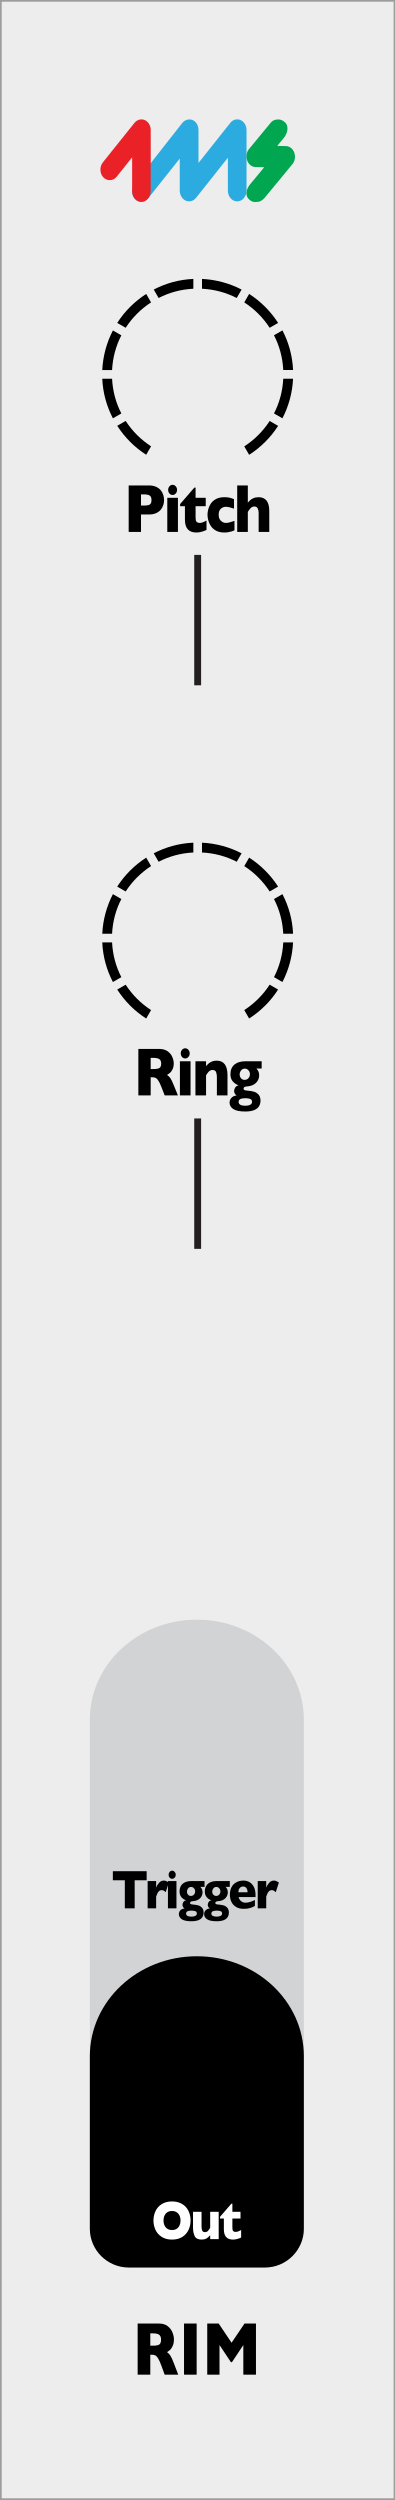
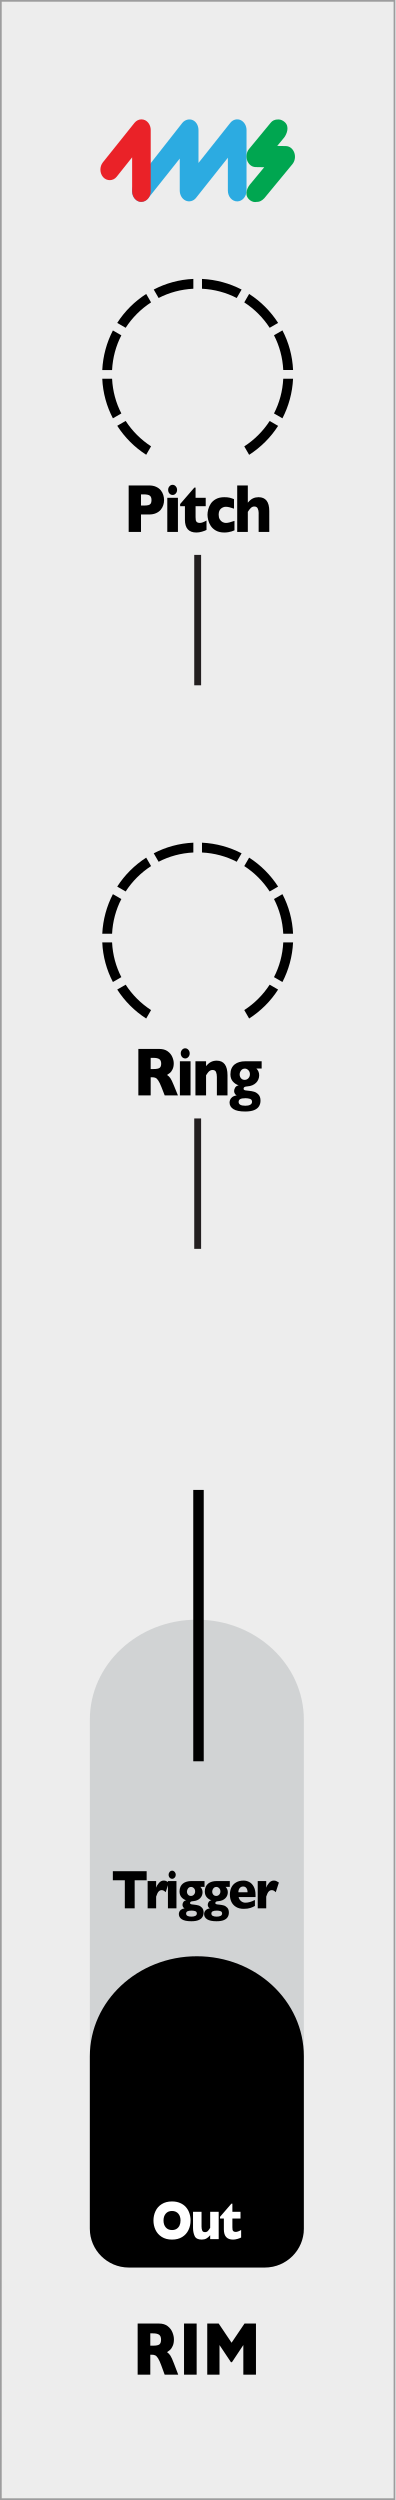
<svg xmlns="http://www.w3.org/2000/svg" width="60.48" height="382.462" viewBox="0 0 57.6 364.25" version="1.1" id="svg39">
  <defs id="defs4">
    <clipPath id="clippath">
      <rect x="14.9" y="32.98" width="27.8" height="25.62" style="fill:none" id="rect1" />
    </clipPath>
    <clipPath id="clippath-1">
      <rect x="14.9" y="32.98" width="27.8" height="25.62" style="fill:none" id="rect2" />
    </clipPath>
    <clipPath id="clippath-2">
      <rect x="14.9" y="115.12" width="27.8" height="25.62" style="fill:none" id="rect3" />
    </clipPath>
    <clipPath id="clippath-3">
      <rect x="14.9" y="115.12" width="27.8" height="25.62" style="fill:none" id="rect4" />
    </clipPath>
  </defs>
  <g id="faceplate">
    <g id="g5">
      <rect x="0.13" y="0.13" width="57.35" height="364" style="fill:#ededed" id="rect5" />
      <path d="M 57.35,0.25 V 364 H 0.25 V 0.25 h 57.1 M 57.6,0 H 0 v 364.25 h 57.6 z" style="fill:#9d9d9e" id="path5" />
    </g>
    <path d="m 44.27,250.557 c 0,-8.05 -6.98,-14.57 -15.59,-14.57 -8.61,0 -15.59,6.53 -15.59,14.57 v 54.4 c 0,0 0,0 0,0 v 19.77 c 0,3.11 2.55,5.65 5.67,5.65 H 38.6 c 3.12,0 5.67,-2.54 5.67,-5.65 v -19.77 c 0,0 0,0 0,0 v -54.39 z" style="fill:#d1d3d4" id="path6" />
    <path d="m 44.27,299.597 c 0,-8.05 -6.98,-14.57 -15.59,-14.57 -8.61,0 -15.59,6.53 -15.59,14.57 v 5.36 c 0,0 0,0 0,0 v 19.77 c 0,3.11 2.55,5.65 5.67,5.65 H 38.6 c 3.12,0 5.67,-2.54 5.67,-5.65 v -19.77 c 0,0 0,0 0,0 v -5.35 z" id="path7" />
    <g id="pips_-_fewest" data-name="pips - fewest" transform="translate(0,7.658339)">
      <g clip-path="url(#clippath)" id="g18">
        <g clip-path="url(#clippath-1)" id="g17">
          <path d="m 34.49,35.76 0.71,-1.23 c -1.74,-0.9 -3.7,-1.45 -5.77,-1.55 v 1.43 c 1.81,0.09 3.53,0.56 5.06,1.35" id="path8" />
          <path d="m 39.29,40.1 1.23,-0.71 C 39.43,37.7 37.99,36.25 36.3,35.17 l -0.71,1.23 c 1.48,0.96 2.74,2.22 3.7,3.7" id="path9" />
          <path d="M 22.01,36.4 21.3,35.17 c -1.69,1.09 -3.14,2.53 -4.22,4.22 l 1.23,0.71 c 0.96,-1.48 2.22,-2.74 3.7,-3.7" id="path10" />
          <path d="m 41.27,46.25 h 1.43 c -0.09,-2.07 -0.64,-4.03 -1.55,-5.77 l -1.23,0.71 c 0.79,1.53 1.26,3.24 1.35,5.06" id="path11" />
          <path d="m 28.17,34.41 v -1.43 c -2.07,0.09 -4.03,0.64 -5.77,1.55 l 0.71,1.23 c 1.53,-0.79 3.24,-1.26 5.06,-1.35" id="path12" />
          <path d="m 18.31,53.67 -1.23,0.71 c 1.09,1.69 2.53,3.14 4.22,4.22 l 0.71,-1.23 c -1.48,-0.96 -2.74,-2.22 -3.7,-3.7" id="path13" />
          <path d="m 35.59,57.38 0.71,1.23 c 1.69,-1.09 3.14,-2.53 4.22,-4.22 l -1.23,-0.71 c -0.96,1.48 -2.22,2.74 -3.7,3.7" id="path14" />
          <path d="m 41.27,47.52 c -0.09,1.81 -0.56,3.53 -1.35,5.06 l 1.23,0.71 c 0.9,-1.74 1.45,-3.7 1.55,-5.77 z" id="path15" />
          <path d="M 16.33,47.52 H 14.9 c 0.09,2.07 0.64,4.03 1.55,5.77 l 1.23,-0.71 c -0.79,-1.53 -1.26,-3.24 -1.35,-5.06" id="path16" />
          <path d="m 17.68,41.2 -1.23,-0.71 c -0.9,1.74 -1.45,3.7 -1.55,5.77 h 1.43 c 0.09,-1.81 0.56,-3.53 1.35,-5.06" id="path17" />
        </g>
      </g>
    </g>
    <path d="m 23.904,72.86 q 0,0.376 -0.116,0.737 -0.112,0.356 -0.365,0.669 -0.254,0.308 -0.688,0.503 -0.43,0.19 -1.014,0.19 H 20.544 v 2.539 h -1.796 v -6.768 h 2.973 q 0.584,0 1.014,0.195 0.434,0.195 0.688,0.508 0.254,0.312 0.365,0.679 0.116,0.366 0.116,0.747 z m -1.83,0.01 q 0,-0.483 -0.254,-0.659 -0.249,-0.181 -0.898,-0.181 H 20.544 v 1.631 h 0.387 q 0.447,0 0.688,-0.063 0.241,-0.063 0.348,-0.234 0.107,-0.171 0.107,-0.493 z m 3.726,-1.489 q 0,0.308 -0.193,0.522 -0.193,0.215 -0.46,0.215 -0.18,0 -0.331,-0.098 -0.146,-0.098 -0.232,-0.264 -0.086,-0.171 -0.086,-0.376 0,-0.303 0.189,-0.522 0.189,-0.22 0.46,-0.22 0.266,0 0.46,0.22 0.193,0.22 0.193,0.522 z m 0.125,6.118 h -1.551 v -4.971 h 1.551 z m 4.164,-0.288 q -0.241,0.132 -0.666,0.254 -0.421,0.122 -0.808,0.122 -1.671,0 -1.671,-1.855 v -1.982 h -0.7 v -0.308 l 2.075,-2.402 h 0.176 v 1.489 h 1.478 v 1.221 h -1.478 v 1.592 q 0,0.278 0.03,0.449 0.03,0.171 0.168,0.288 0.142,0.112 0.425,0.112 0.37,0 0.971,-0.352 z m 4.074,0.059 q -0.193,0.083 -0.408,0.156 -0.215,0.068 -0.486,0.112 -0.266,0.049 -0.584,0.049 -0.718,0 -1.216,-0.273 -0.494,-0.278 -0.765,-0.693 -0.266,-0.42 -0.37,-0.854 -0.103,-0.435 -0.103,-0.767 0,-0.332 0.103,-0.767 0.107,-0.435 0.37,-0.84 0.262,-0.405 0.756,-0.679 0.498,-0.273 1.225,-0.273 0.486,0 0.791,0.078 0.305,0.078 0.619,0.21 v 1.382 q -0.756,-0.273 -1.182,-0.273 -0.412,0 -0.735,0.283 -0.318,0.283 -0.318,0.879 0,0.396 0.159,0.669 0.159,0.269 0.404,0.396 0.245,0.127 0.49,0.127 0.232,0 0.529,-0.078 0.296,-0.078 0.722,-0.225 z m 5.071,0.229 H 37.685 V 74.92 q 0,-0.029 0,-0.054 0.004,-0.029 0.004,-0.117 0,-0.356 -0.133,-0.654 -0.133,-0.298 -0.507,-0.298 -0.292,0 -0.516,0.225 -0.223,0.22 -0.425,0.557 v 2.92 h -1.547 v -6.768 h 1.547 v 2.51 q 0.382,-0.464 0.756,-0.63 0.374,-0.171 0.795,-0.171 1.573,0 1.573,2.007 z" id="text18" style="font-weight:700;font-size:10px;font-family:GillSans-Bold, 'Gill Sans';letter-spacing:-0.04em;stroke-width:0.938" aria-label="Pitch" />
    <g id="pips_-_fewest-2" data-name="pips - fewest" transform="translate(0,7.658339)">
      <g clip-path="url(#clippath-2)" id="g28">
        <g clip-path="url(#clippath-3)" id="g27">
          <path d="m 34.49,117.9 0.71,-1.23 c -1.74,-0.9 -3.7,-1.45 -5.77,-1.55 v 1.43 c 1.81,0.09 3.53,0.56 5.06,1.35" id="path18" />
          <path d="m 39.29,122.23 1.23,-0.71 c -1.09,-1.69 -2.53,-3.14 -4.22,-4.22 l -0.71,1.23 c 1.48,0.96 2.74,2.22 3.7,3.7" id="path19" />
          <path d="M 22.01,118.53 21.3,117.3 c -1.69,1.09 -3.14,2.53 -4.22,4.22 l 1.23,0.71 c 0.96,-1.48 2.22,-2.74 3.7,-3.7" id="path20" />
          <path d="m 41.27,128.39 h 1.43 c -0.09,-2.07 -0.64,-4.03 -1.55,-5.77 l -1.23,0.71 c 0.79,1.53 1.26,3.24 1.35,5.06" id="path21" />
          <path d="m 28.17,116.55 v -1.43 c -2.07,0.09 -4.03,0.64 -5.77,1.55 l 0.71,1.23 c 1.53,-0.79 3.24,-1.26 5.06,-1.35" id="path22" />
          <path d="m 18.31,135.81 -1.23,0.71 c 1.09,1.69 2.53,3.14 4.22,4.22 l 0.71,-1.23 c -1.48,-0.96 -2.74,-2.22 -3.7,-3.7" id="path23" />
          <path d="m 35.59,139.51 0.71,1.23 c 1.69,-1.09 3.14,-2.53 4.22,-4.22 l -1.23,-0.71 c -0.96,1.48 -2.22,2.74 -3.7,3.7" id="path24" />
          <path d="m 41.27,129.65 c -0.09,1.81 -0.56,3.53 -1.35,5.06 l 1.23,0.71 c 0.9,-1.74 1.45,-3.7 1.55,-5.77 z" id="path25" />
          <path d="M 16.33,129.65 H 14.9 c 0.09,2.07 0.64,4.03 1.55,5.77 l 1.23,-0.71 c -0.79,-1.53 -1.26,-3.24 -1.35,-5.06" id="path26" />
          <path d="m 17.68,123.33 -1.23,-0.71 c -0.9,1.74 -1.45,3.7 -1.55,5.77 h 1.43 c 0.09,-1.81 0.56,-3.53 1.35,-5.06" id="path27" />
        </g>
      </g>
    </g>
    <path d="m 21.367,273.95 h -1.746 v 4.098 h -1.433 v -4.098 h -1.746 v -1.316 h 4.926 z m 3.228,0.336 -0.457,1.41 q -0.282,-0.305 -0.571,-0.305 -0.261,0 -0.454,0.203 -0.189,0.199 -0.364,0.742 v 1.711 h -1.238 v -3.977 h 1.238 v 0.961 q 0.117,-0.355 0.412,-0.691 0.296,-0.34 0.694,-0.34 0.21,0 0.364,0.07 0.158,0.07 0.375,0.215 z m 1.014,-1.133 q 0,0.246 -0.155,0.418 -0.155,0.172 -0.368,0.172 -0.144,0 -0.265,-0.078 -0.117,-0.078 -0.186,-0.211 -0.069,-0.137 -0.069,-0.301 0,-0.242 0.151,-0.418 0.151,-0.176 0.368,-0.176 0.213,0 0.368,0.176 0.155,0.176 0.155,0.418 z m 0.1,4.895 h -1.241 v -3.977 h 1.241 z m 4.091,-3.129 H 29.188 q 0.323,0.32 0.323,0.785 0,0.246 -0.093,0.473 -0.089,0.227 -0.268,0.402 -0.175,0.176 -0.437,0.289 -0.258,0.109 -0.591,0.133 -0.43,0.019 -0.43,0.262 0,0.094 0.055,0.137 0.055,0.043 0.172,0.066 0.12,0.019 0.402,0.047 0.32,0.031 0.595,0.109 0.275,0.078 0.512,0.328 0.237,0.25 0.237,0.715 0,0.371 -0.179,0.656 -0.175,0.285 -0.571,0.445 -0.395,0.16 -1.045,0.16 -0.935,0 -1.375,-0.285 -0.437,-0.285 -0.437,-0.762 0,-0.129 0.055,-0.297 0.058,-0.168 0.241,-0.324 0.186,-0.156 0.536,-0.211 -0.124,-0.051 -0.213,-0.195 -0.089,-0.148 -0.089,-0.309 0,-0.207 0.124,-0.41 0.127,-0.203 0.409,-0.262 -0.392,-0.117 -0.677,-0.441 -0.285,-0.324 -0.285,-0.84 0,-0.391 0.131,-0.684 0.134,-0.293 0.368,-0.477 0.234,-0.184 0.543,-0.27 0.309,-0.09 0.677,-0.09 h 1.922 z m -1.368,0.672 q 0,-0.301 -0.182,-0.48 -0.179,-0.184 -0.402,-0.184 -0.285,0 -0.45,0.219 -0.162,0.219 -0.162,0.461 0,0.168 0.069,0.312 0.072,0.145 0.199,0.234 0.131,0.086 0.309,0.086 0.268,0 0.443,-0.191 0.175,-0.191 0.175,-0.457 z m 0.247,3.199 q 0,-0.262 -0.247,-0.34 -0.244,-0.074 -0.505,-0.074 -0.43,0 -0.622,0.102 -0.189,0.105 -0.189,0.332 0,0.445 0.791,0.445 0.354,0 0.564,-0.117 0.21,-0.113 0.21,-0.348 z m 4.802,-3.871 H 32.87 q 0.323,0.32 0.323,0.785 0,0.246 -0.093,0.473 -0.089,0.227 -0.268,0.402 -0.175,0.176 -0.437,0.289 -0.258,0.109 -0.591,0.133 -0.43,0.019 -0.43,0.262 0,0.094 0.055,0.137 0.055,0.043 0.172,0.066 0.12,0.019 0.402,0.047 0.32,0.031 0.595,0.109 0.275,0.078 0.512,0.328 0.237,0.25 0.237,0.715 0,0.371 -0.179,0.656 -0.175,0.285 -0.571,0.445 -0.395,0.16 -1.045,0.16 -0.935,0 -1.375,-0.285 -0.437,-0.285 -0.437,-0.762 0,-0.129 0.055,-0.297 0.058,-0.168 0.241,-0.324 0.186,-0.156 0.536,-0.211 -0.124,-0.051 -0.213,-0.195 -0.089,-0.148 -0.089,-0.309 0,-0.207 0.124,-0.41 0.127,-0.203 0.409,-0.262 -0.392,-0.117 -0.677,-0.441 -0.285,-0.324 -0.285,-0.84 0,-0.391 0.131,-0.684 0.134,-0.293 0.368,-0.477 0.234,-0.184 0.543,-0.27 0.309,-0.09 0.677,-0.09 h 1.922 z m -1.368,0.672 q 0,-0.301 -0.182,-0.48 -0.179,-0.184 -0.402,-0.184 -0.285,0 -0.45,0.219 -0.162,0.219 -0.162,0.461 0,0.168 0.069,0.312 0.072,0.145 0.199,0.234 0.131,0.086 0.309,0.086 0.268,0 0.443,-0.191 0.175,-0.191 0.175,-0.457 z m 0.247,3.199 q 0,-0.262 -0.247,-0.34 -0.244,-0.074 -0.505,-0.074 -0.43,0 -0.622,0.102 -0.189,0.105 -0.189,0.332 0,0.445 0.791,0.445 0.354,0 0.564,-0.117 0.21,-0.113 0.21,-0.348 z m 4.871,-2.391 h -2.465 q 0.072,0.363 0.354,0.594 0.282,0.23 0.639,0.23 0.626,0 1.382,-0.398 v 0.871 q -0.272,0.16 -0.66,0.293 -0.385,0.129 -0.983,0.129 -0.646,0 -1.1,-0.273 -0.454,-0.273 -0.681,-0.742 -0.223,-0.469 -0.223,-1.062 0,-0.586 0.223,-1.047 0.227,-0.465 0.681,-0.727 0.454,-0.266 1.1,-0.266 0.426,0 0.822,0.211 0.399,0.207 0.653,0.684 0.258,0.473 0.258,1.223 z m -1.162,-0.695 q 0,-0.383 -0.168,-0.609 -0.165,-0.23 -0.478,-0.23 -0.309,0 -0.502,0.234 -0.189,0.23 -0.189,0.605 z m 4.565,-1.418 -0.457,1.41 q -0.282,-0.305 -0.571,-0.305 -0.261,0 -0.454,0.203 -0.189,0.199 -0.364,0.742 v 1.711 h -1.238 v -3.977 h 1.238 v 0.961 q 0.117,-0.355 0.412,-0.691 0.296,-0.34 0.694,-0.34 0.21,0 0.364,0.07 0.158,0.07 0.375,0.215 z" id="text28" style="font-weight:700;font-size:8px;font-family:GillSans-Bold, 'Gill Sans';letter-spacing:-0.04em;stroke-width:0.938" aria-label="Trigger" />
    <path d="m 27.766,323.526 q 0,0.758 -0.309,1.395 -0.306,0.637 -0.914,1.012 -0.608,0.375 -1.482,0.375 -0.883,0 -1.495,-0.391 -0.612,-0.391 -0.911,-1.027 -0.296,-0.637 -0.296,-1.363 0,-0.73 0.296,-1.363 0.296,-0.637 0.907,-1.023 0.615,-0.391 1.499,-0.391 0.66,0 1.176,0.223 0.519,0.223 0.853,0.605 0.333,0.379 0.505,0.887 0.172,0.504 0.172,1.062 z m -1.464,0 q 0,-0.305 -0.079,-0.555 -0.079,-0.254 -0.241,-0.438 -0.158,-0.188 -0.388,-0.289 -0.23,-0.105 -0.533,-0.105 -0.578,0 -0.907,0.383 -0.33,0.383 -0.33,1.004 0,0.621 0.33,1.008 0.333,0.383 0.907,0.383 0.395,0 0.674,-0.176 0.278,-0.18 0.423,-0.492 0.144,-0.316 0.144,-0.723 z m 5.562,2.711 h -1.241 v -0.566 q -0.261,0.32 -0.55,0.48 -0.285,0.156 -0.688,0.156 -0.794,0 -1.028,-0.523 -0.234,-0.527 -0.234,-1.188 v -2.336 h 1.241 v 2.148 q 0,0.324 0.093,0.57 0.096,0.242 0.412,0.242 0.272,0 0.43,-0.176 0.158,-0.176 0.323,-0.449 v -2.336 h 1.241 z m 3.269,-0.23 q -0.193,0.105 -0.533,0.203 -0.337,0.098 -0.646,0.098 -1.337,0 -1.337,-1.484 v -1.586 h -0.56 v -0.246 l 1.66,-1.922 h 0.141 v 1.191 h 1.183 v 0.977 h -1.183 v 1.273 q 0,0.223 0.024,0.359 0.024,0.137 0.134,0.23 0.113,0.09 0.34,0.09 0.296,0 0.777,-0.281 z" id="text29" style="font-weight:700;font-size:8px;font-family:GillSans-Bold, 'Gill Sans';letter-spacing:-0.04em;fill:#ffffff;stroke-width:0.938" aria-label="Out" />
    <path d="m 25.967,345.987 h -1.978 l -0.48,-1.321 q -0.264,-0.725 -0.476,-1.058 -0.211,-0.338 -0.414,-0.43 -0.198,-0.097 -0.515,-0.097 h -0.207 v 2.906 h -1.841 v -7.444 h 3.131 q 0.758,0 1.242,0.376 0.484,0.376 0.696,0.913 0.216,0.537 0.216,1.021 0,0.564 -0.181,0.956 -0.176,0.387 -0.374,0.564 -0.198,0.177 -0.445,0.338 0.295,0.209 0.484,0.5 0.194,0.285 0.524,1.16 z m -2.502,-5.092 q 0,-0.516 -0.277,-0.72 -0.277,-0.204 -0.903,-0.204 h -0.388 v 1.794 h 0.396 q 0.674,0 0.92,-0.177 0.251,-0.183 0.251,-0.693 z m 5.188,5.092 h -1.841 v -7.444 h 1.841 z m 8.641,0 h -1.841 v -4.313 l -1.66,2.498 h -0.145 l -1.665,-2.498 v 4.313 h -1.788 v -7.444 h 1.669 l 1.876,2.793 1.885,-2.793 h 1.669 z" id="text30" style="font-weight:700;font-size:11px;font-family:GillSans-Bold, 'Gill Sans';stroke-width:0.906" aria-label="RIM" />
    <path d="m 25.924,159.598 h -1.929 l -0.468,-1.201 q -0.258,-0.659 -0.464,-0.962 -0.206,-0.308 -0.404,-0.391 -0.193,-0.088 -0.503,-0.088 H 21.954 v 2.642 h -1.796 v -6.768 h 3.055 q 0.739,0 1.212,0.342 0.473,0.342 0.679,0.83 0.211,0.488 0.211,0.928 0,0.513 -0.176,0.869 -0.172,0.352 -0.365,0.513 -0.193,0.161 -0.434,0.308 0.288,0.19 0.473,0.454 0.189,0.259 0.511,1.055 z m -2.441,-4.629 q 0,-0.469 -0.271,-0.654 -0.271,-0.186 -0.881,-0.186 H 21.954 v 1.631 h 0.387 q 0.657,0 0.898,-0.161 0.245,-0.166 0.245,-0.63 z m 4.155,-1.489 q 0,0.308 -0.193,0.522 -0.193,0.215 -0.46,0.215 -0.18,0 -0.331,-0.098 -0.146,-0.098 -0.232,-0.264 -0.086,-0.171 -0.086,-0.376 0,-0.303 0.189,-0.522 0.189,-0.22 0.46,-0.22 0.266,0 0.46,0.22 0.193,0.22 0.193,0.522 z m 0.125,6.118 h -1.551 v -4.971 h 1.551 z m 5.384,0 h -1.547 v -2.681 q 0,-0.41 -0.12,-0.713 -0.116,-0.308 -0.516,-0.308 -0.189,0 -0.335,0.083 -0.142,0.078 -0.258,0.205 -0.112,0.127 -0.189,0.244 -0.077,0.117 -0.159,0.249 v 2.92 h -1.547 v -4.971 h 1.547 v 0.713 q 0.365,-0.444 0.73,-0.62 0.37,-0.181 0.821,-0.181 1.573,0 1.573,2.139 z m 4.976,-3.911 h -0.765 q 0.404,0.4 0.404,0.981 0,0.308 -0.116,0.591 -0.112,0.283 -0.335,0.503 -0.219,0.22 -0.546,0.361 -0.322,0.137 -0.739,0.166 -0.537,0.024 -0.537,0.327 0,0.117 0.069,0.171 0.069,0.054 0.215,0.083 0.15,0.024 0.503,0.059 0.4,0.039 0.743,0.137 0.344,0.098 0.64,0.41 0.296,0.312 0.296,0.894 0,0.464 -0.223,0.82 -0.219,0.356 -0.713,0.557 -0.494,0.2 -1.306,0.2 -1.169,0 -1.719,-0.356 -0.546,-0.356 -0.546,-0.952 0,-0.161 0.069,-0.371 0.073,-0.21 0.301,-0.405 0.232,-0.195 0.67,-0.264 -0.155,-0.064 -0.266,-0.244 -0.112,-0.186 -0.112,-0.386 0,-0.259 0.155,-0.513 0.159,-0.254 0.511,-0.327 -0.49,-0.146 -0.846,-0.552 -0.357,-0.405 -0.357,-1.05 0,-0.488 0.163,-0.854 0.168,-0.366 0.46,-0.596 0.292,-0.23 0.679,-0.337 0.387,-0.112 0.846,-0.112 h 2.402 z m -1.71,0.84 q 0,-0.376 -0.228,-0.601 -0.223,-0.229 -0.503,-0.229 -0.357,0 -0.563,0.273 -0.202,0.273 -0.202,0.576 0,0.21 0.086,0.391 0.09,0.181 0.249,0.293 0.163,0.107 0.387,0.107 0.335,0 0.554,-0.239 0.219,-0.239 0.219,-0.571 z m 0.309,3.999 q 0,-0.327 -0.309,-0.425 -0.305,-0.093 -0.632,-0.093 -0.537,0 -0.778,0.127 -0.236,0.132 -0.236,0.415 0,0.557 0.988,0.557 0.443,0 0.705,-0.146 0.262,-0.142 0.262,-0.435 z" id="text31" style="font-weight:700;font-size:10px;font-family:GillSans-Bold, 'Gill Sans';letter-spacing:-0.04em;stroke-width:0.938" aria-label="Ring" />
    <g id="g33" transform="translate(0,11.35307)">
      <path d="m 20.6,18.07 c -0.37,0 -0.71,-0.17 -0.97,-0.47 -0.51,-0.6 -0.52,-1.54 -0.04,-2.16 l 6.97,-8.88 c 0.38,-0.48 1.05,-0.65 1.57,-0.39 0.5,0.25 0.79,0.82 0.79,1.45 v 4.77 l 4.64,-5.85 c 0.38,-0.48 1.01,-0.64 1.53,-0.38 0.5,0.25 0.83,0.81 0.83,1.44 v 8.82 c 0,0.86 -0.61,1.57 -1.36,1.57 -0.75,0 -1.36,-0.7 -1.36,-1.57 v -4.79 l -4.64,5.85 c -0.38,0.48 -1.01,0.64 -1.54,0.38 -0.5,-0.24 -0.83,-0.81 -0.83,-1.44 v -4.67 l -4.61,5.8 c -0.26,0.32 -0.62,0.51 -1,0.51 v 0 z" style="fill:#2cabe1" id="path31" />
      <path d="m 20.6,18.07 c -0.75,0 -1.35,-0.7 -1.35,-1.57 v -4.93 l -2.26,2.84 c -0.5,0.63 -1.44,0.65 -1.97,0.04 -0.51,-0.6 -0.52,-1.53 -0.03,-2.15 L 19.6,6.54 c 0.26,-0.32 0.63,-0.5 1,-0.5 0.18,0 0.37,0.04 0.54,0.12 0.5,0.25 0.82,0.81 0.82,1.44 v 8.89 c 0,0.86 -0.61,1.57 -1.36,1.57 v 0 z" style="fill:#ea2228" id="path32" />
      <path d="m 37.2,18.09 v 0 c -0.35,0 -0.68,-0.15 -0.94,-0.42 -0.76,-0.78 -0.14,-1.84 0.29,-2.3 l 1.95,-2.36 -1.26,-0.02 c -0.56,-0.01 -1.04,-0.4 -1.24,-1 -0.19,-0.56 -0.07,-1.21 0.29,-1.64 L 39.45,6.52 C 39.68,6.24 40,6.04 40.58,6.05 c 0.33,0 0.67,0.17 0.92,0.4 0.71,0.66 0.29,1.7 -0.07,2.2 l -1.04,1.26 1.26,0.02 c 0.56,0.01 1.04,0.4 1.24,1 0.19,0.56 0.07,1.21 -0.29,1.64 l -4.1,4.97 c -0.35,0.35 -0.65,0.55 -1.3,0.54 v 0 z" style="fill:#00a650" id="path33" />
    </g>
    <line x1="28.8" y1="80.848" x2="28.8" y2="99.848" style="fill:#ffffff;stroke:#231f20;stroke-miterlimit:10" id="line33" />
    <line x1="28.8" y1="162.958" x2="28.8" y2="181.958" style="fill:#ffffff;stroke:#231f20;stroke-miterlimit:10" id="line34" />
+     <path style="fill:none;stroke:#000000;stroke-width:1.527;stroke-dasharray:none;stroke-opacity:1" d="m 28.921,217.082 v 39.537" id="path24-7" />
  </g>
  <g />
</svg>
